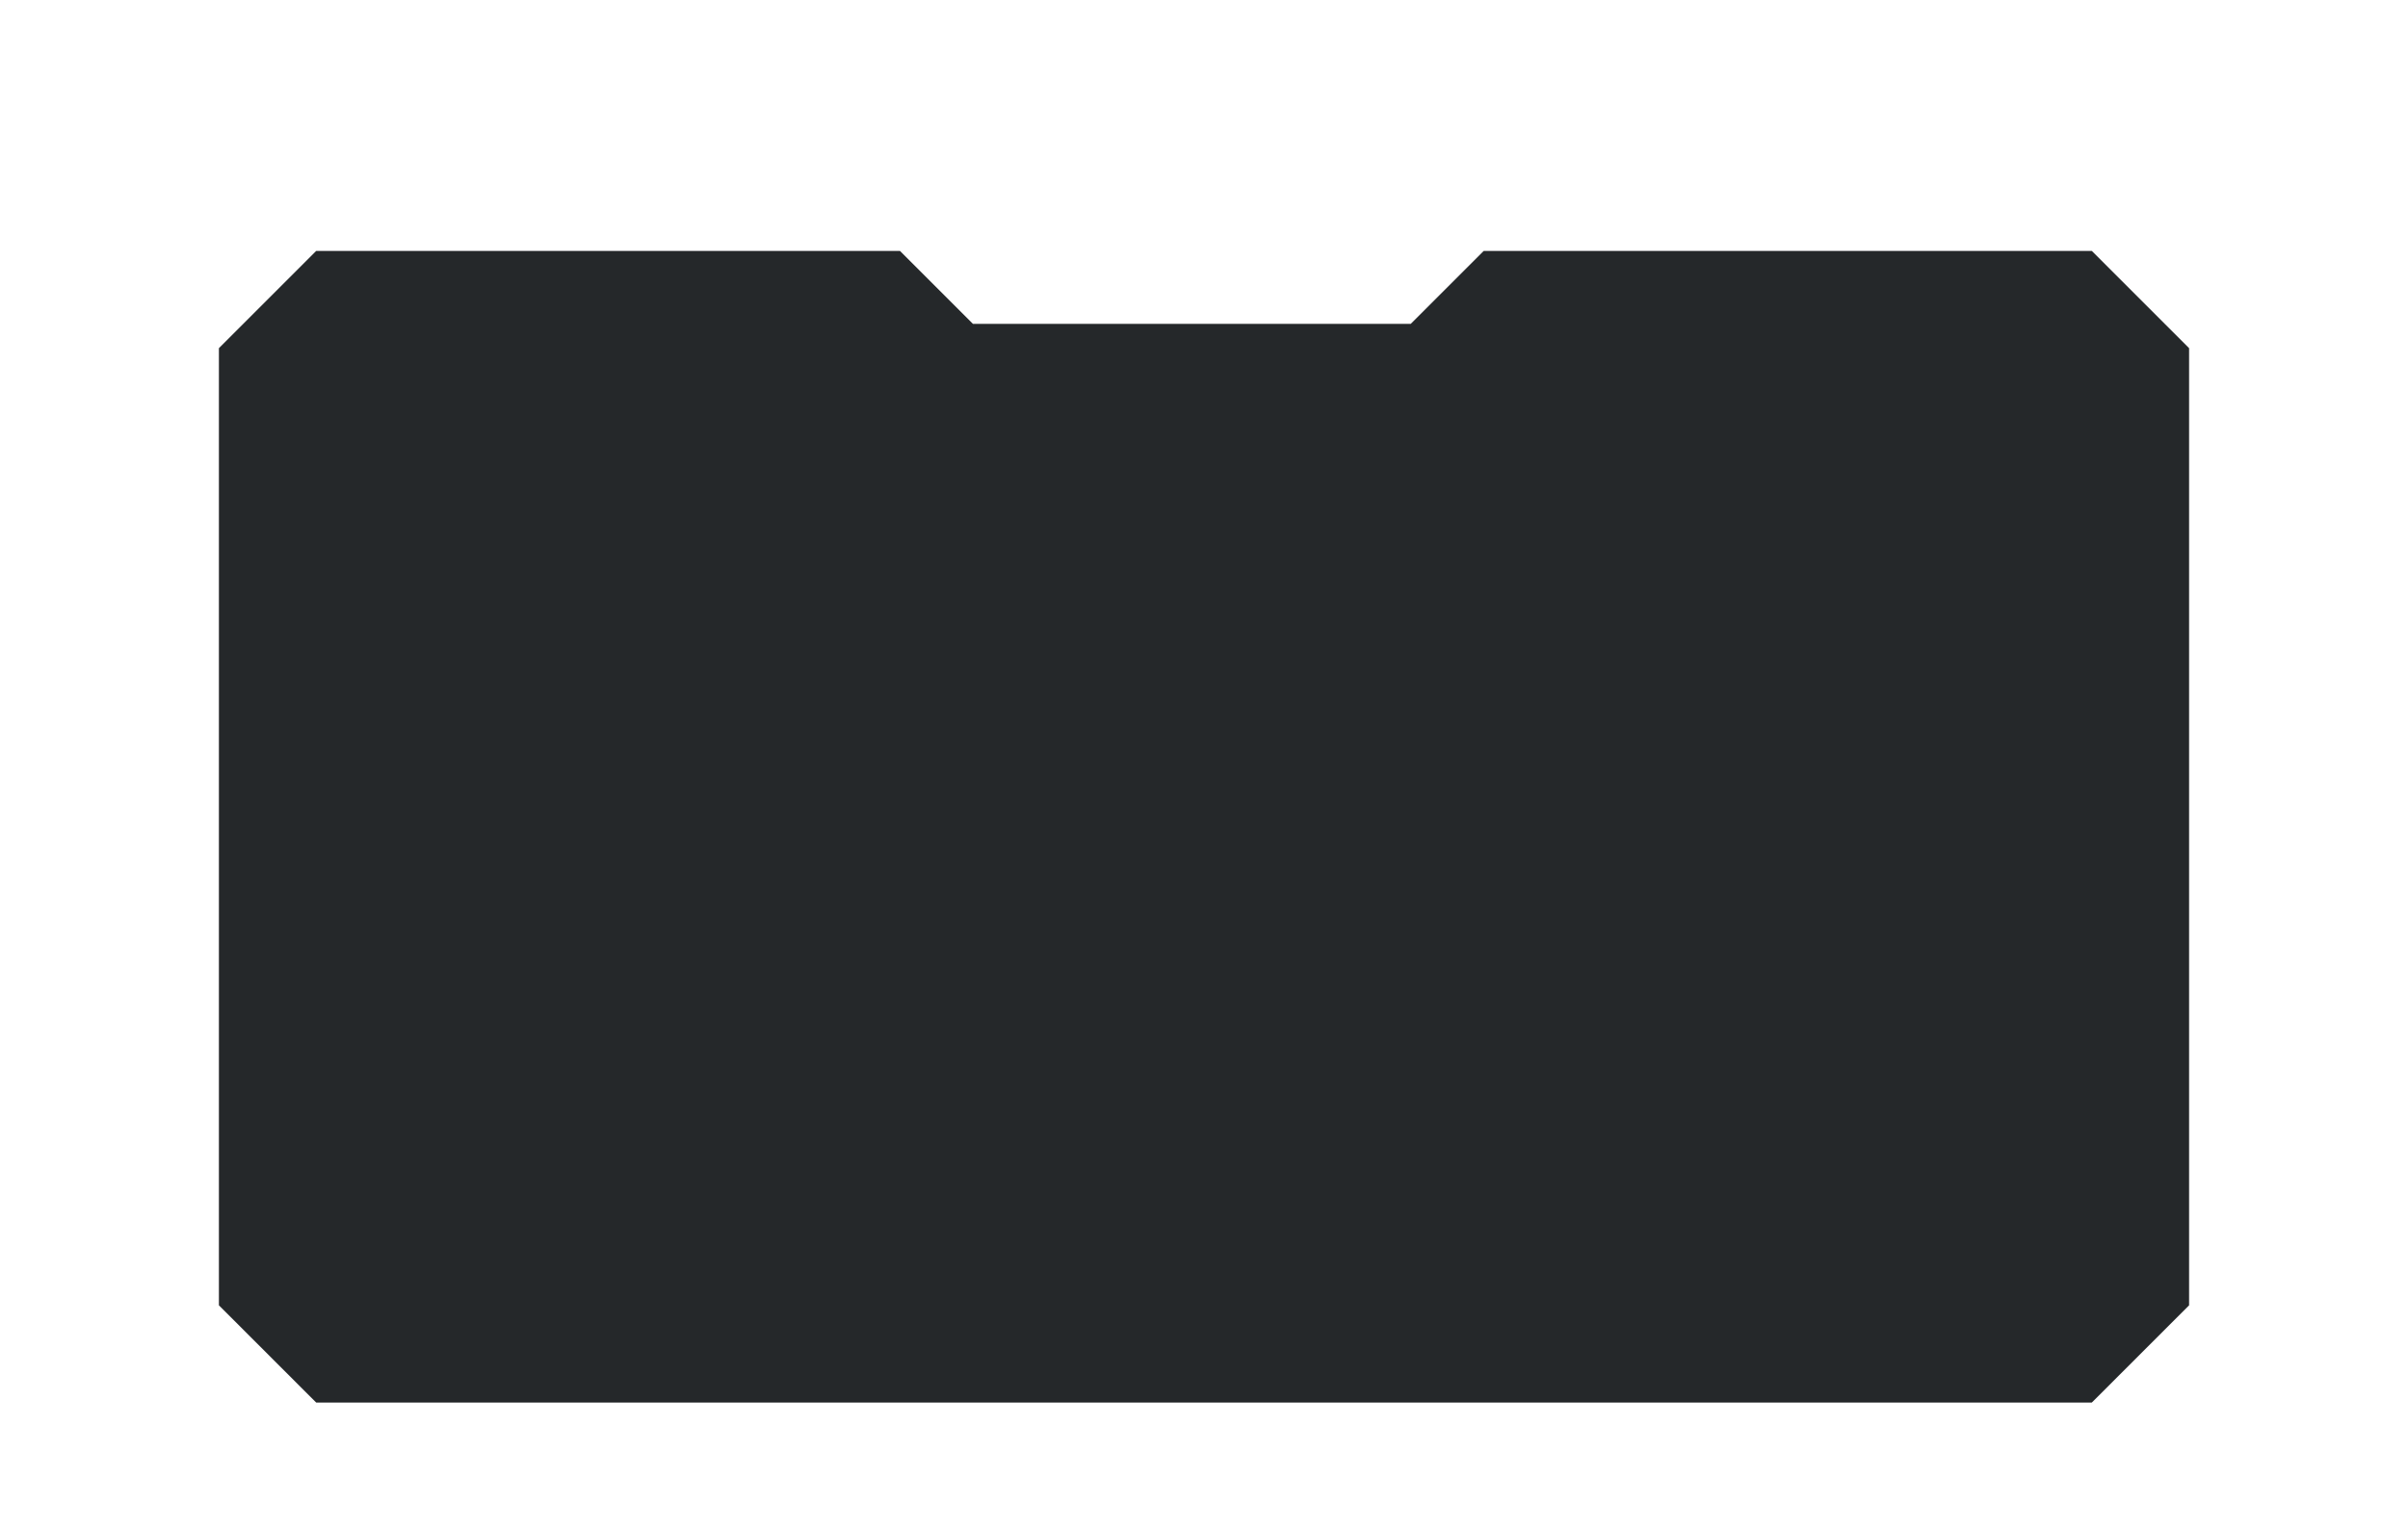
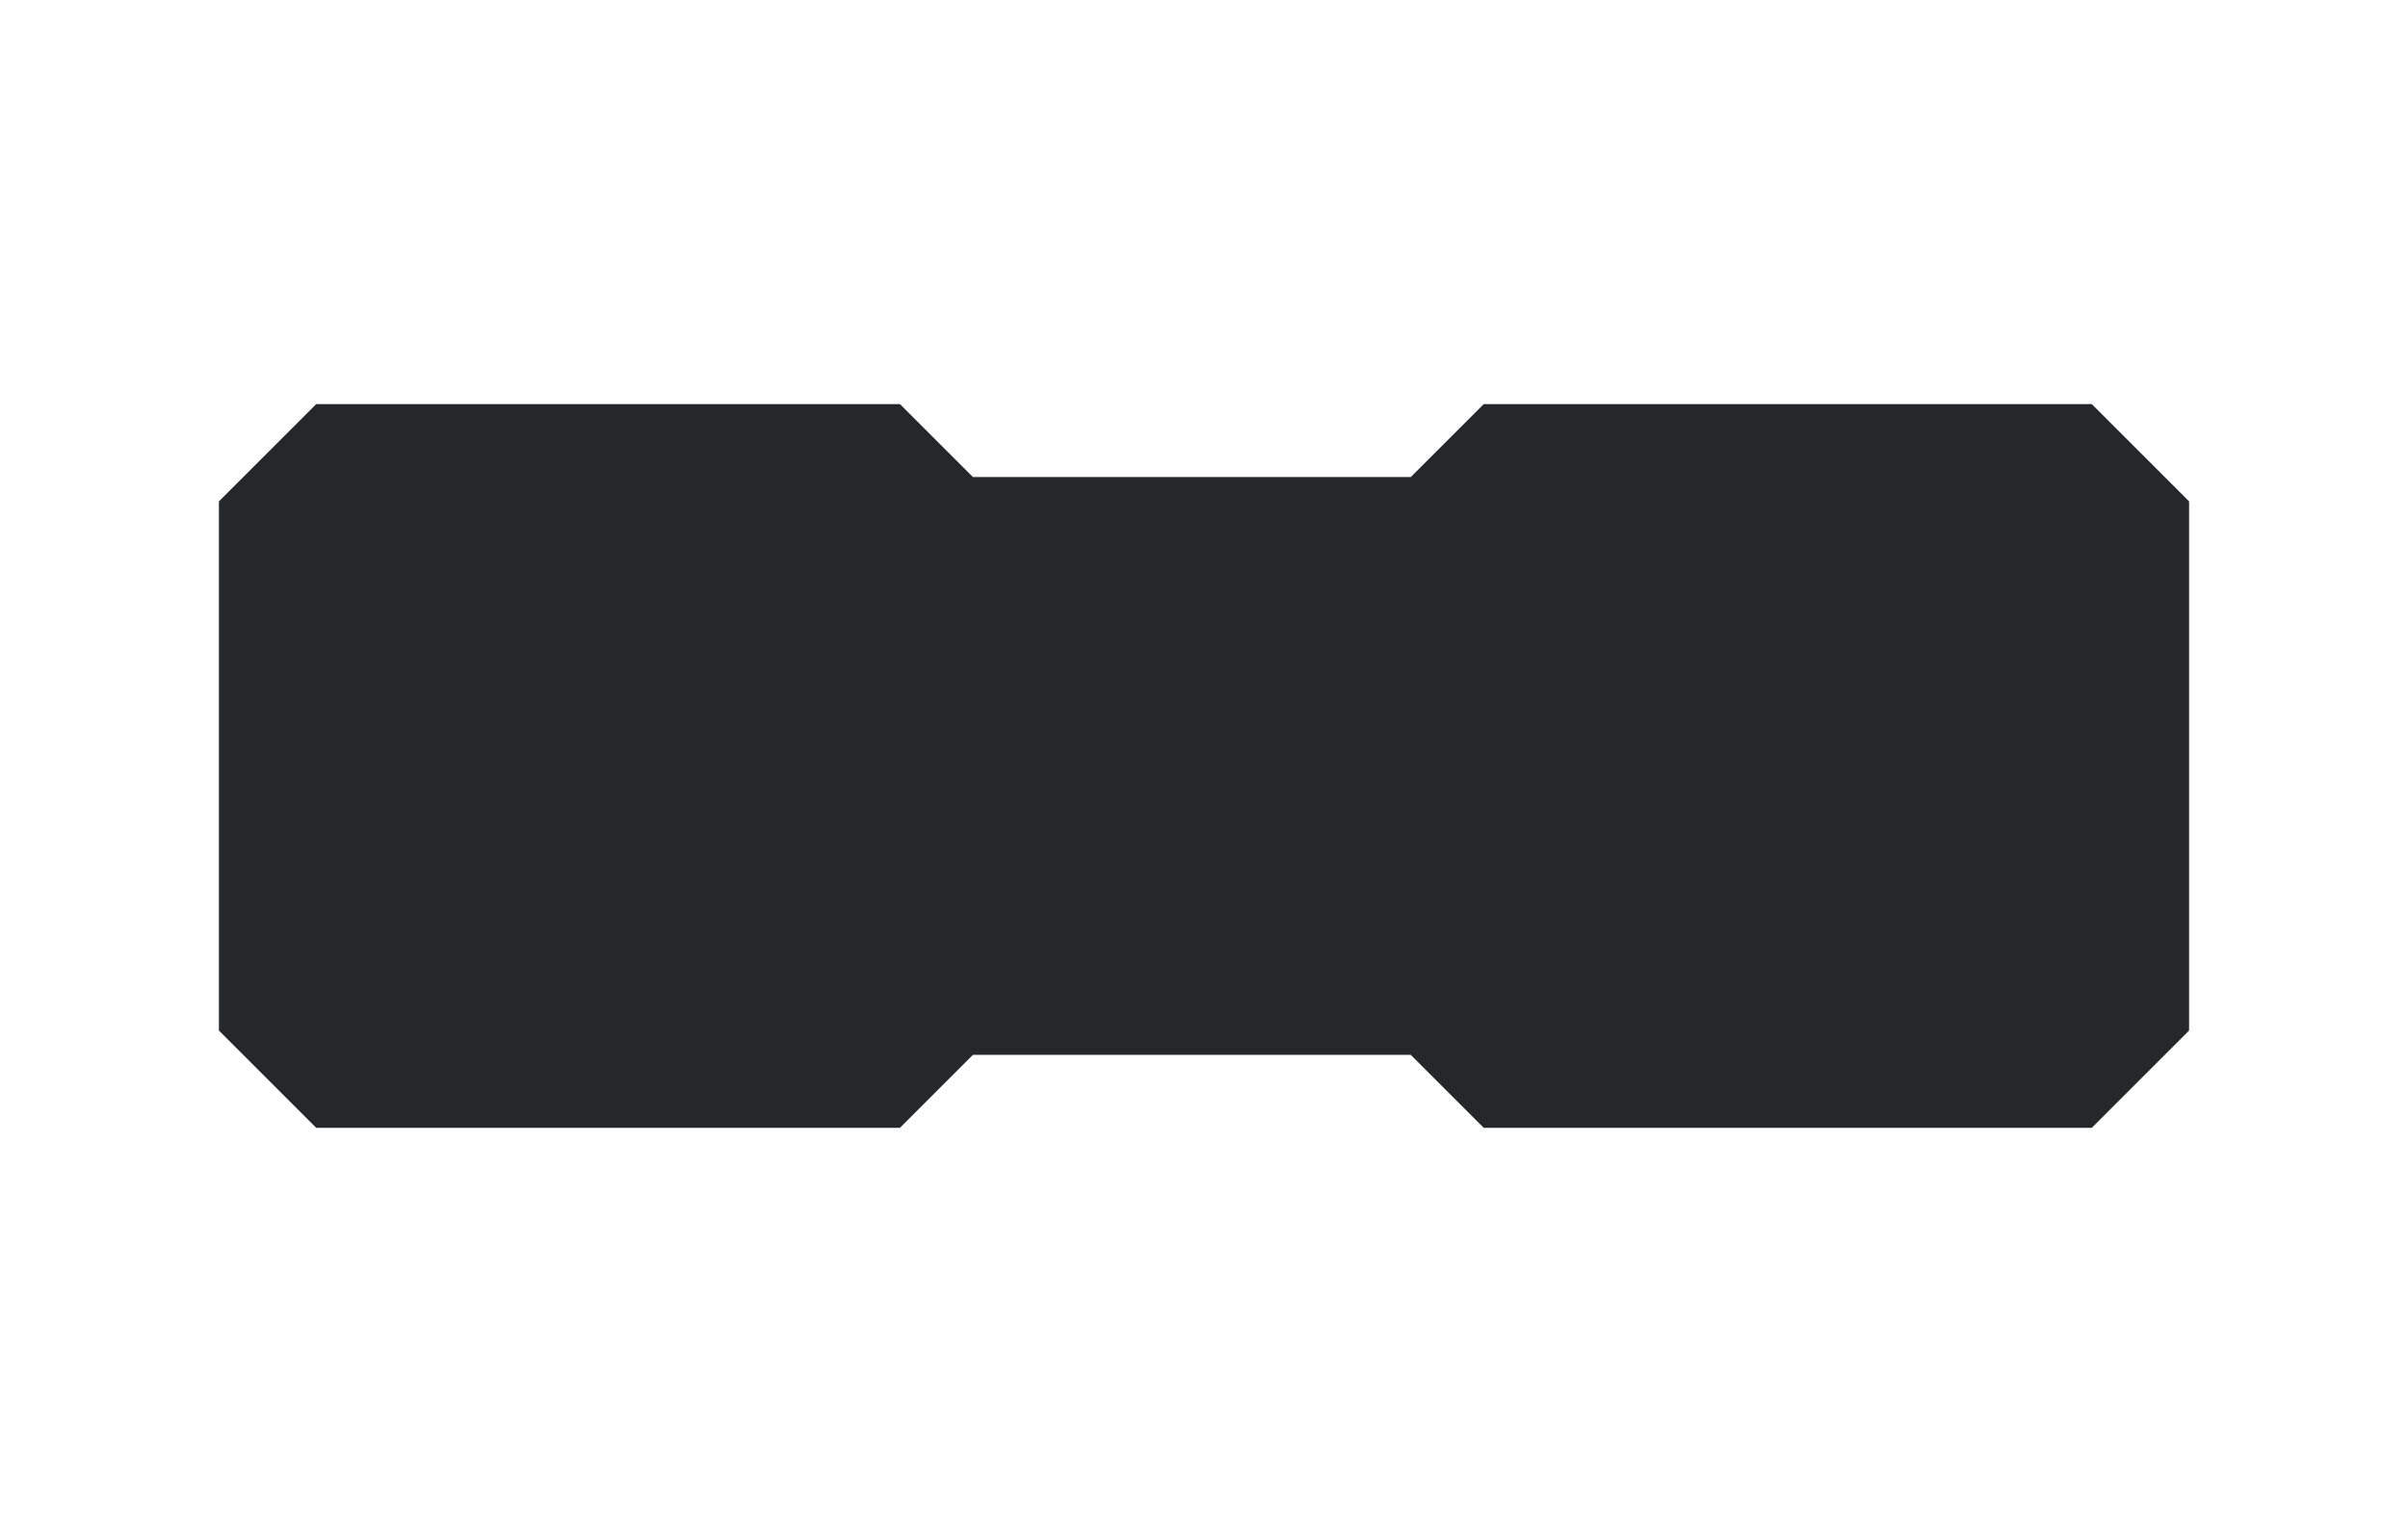
<svg xmlns="http://www.w3.org/2000/svg" preserveAspectRatio="none" width="99" height="63" viewBox="0 0 99 63">
-   <path transform="translate(0 7.5)" fill="#25282a" d="M13 2.819 H37 L40 5.819 H58 L61 2.819 H86 L90 6.819 V46.181 L86 50.181 H13 L9 46.181 V6.819 L13 2.819 Z" />
+   <path fill="#25282a" d="M13 16.619H37L40 19.619H58L61 16.619H86L90 20.619V42.381L86 46.381H61L58 43.381H40L37 46.381H13L9 42.381V20.619L13 16.619Z" />
</svg>
